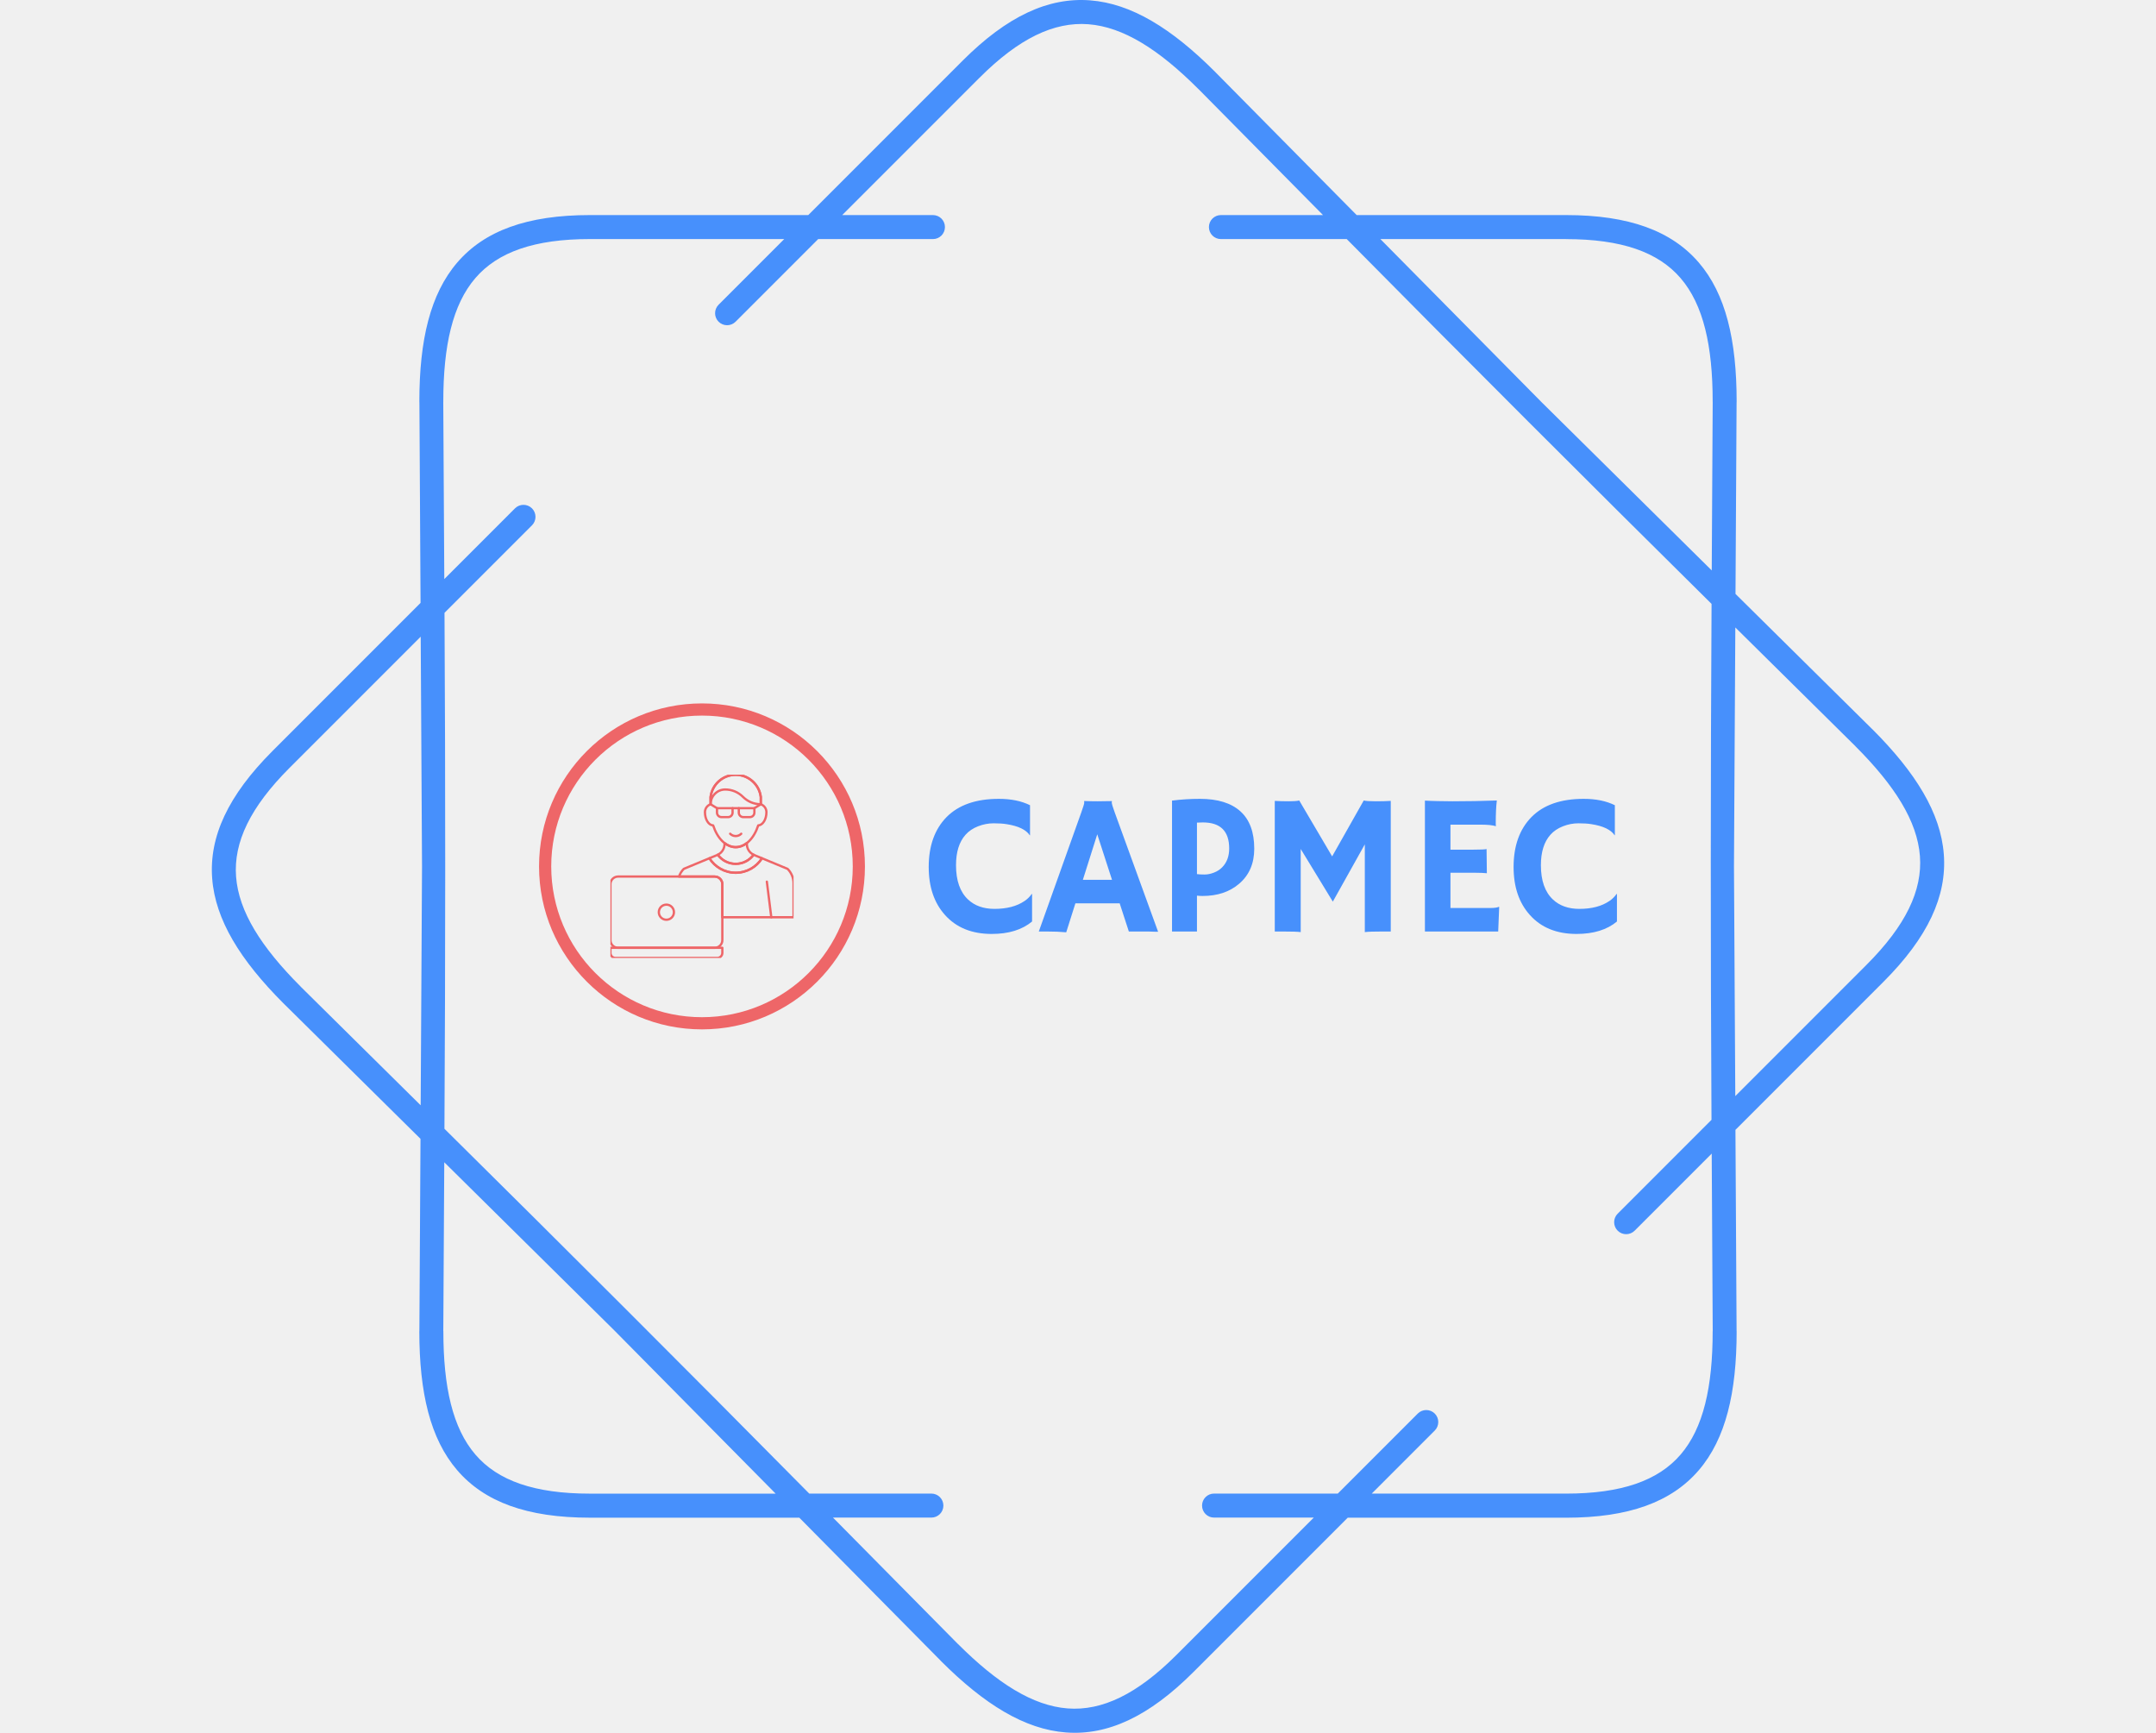
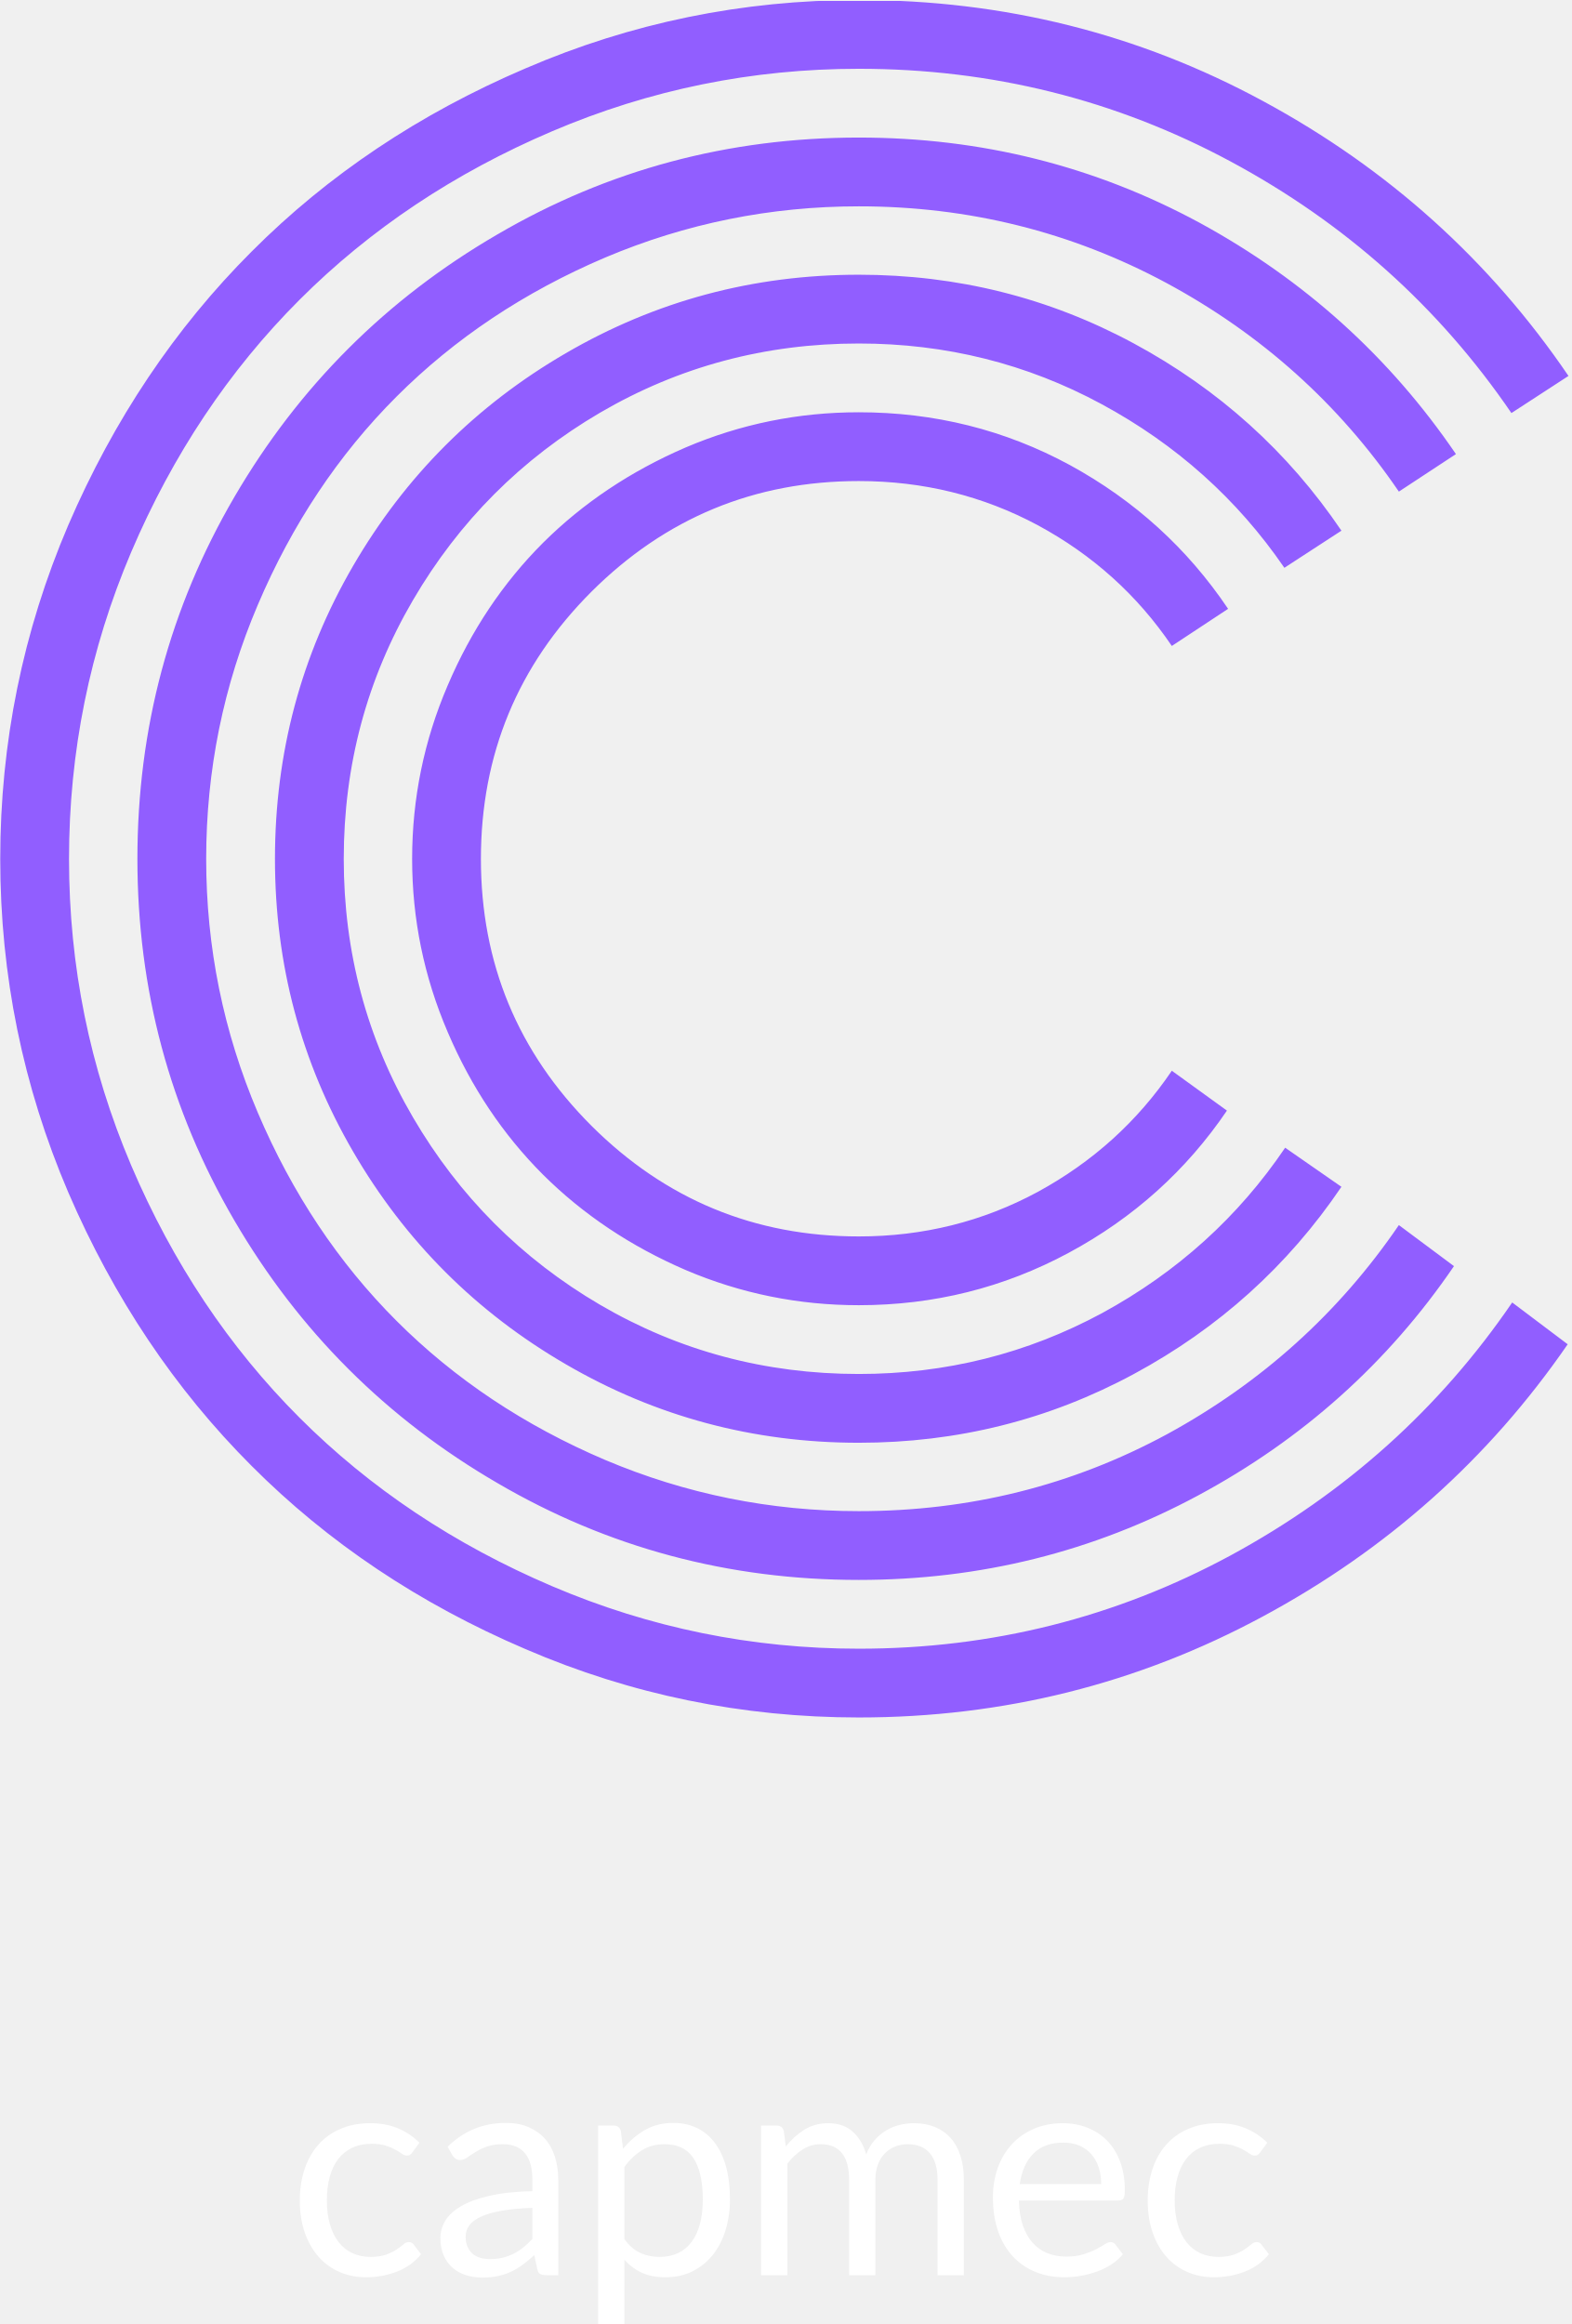
- <svg xmlns="http://www.w3.org/2000/svg" version="1.1" width="2000" height="1607" viewBox="0 0 2000 1607">
-   <g transform="matrix(1,0,0,1,0,0)">
-     <svg viewBox="0 0 448 360" data-background-color="#001f3f" preserveAspectRatio="xMidYMid meet" height="1607" width="2000">
-       <g id="tight-bounds" transform="matrix(1,0,0,1,0,0)">
-         <svg viewBox="0 0 448 360" height="360" width="448">
+ <svg xmlns="http://www.w3.org/2000/svg" version="1.1" width="2000" height="2958" viewBox="0 0 2000 2958">
+   <g transform="matrix(1,0,0,1,-1.692833,1.197571)">
+     <svg viewBox="0 0 167 247" data-background-color="#ffffff" preserveAspectRatio="xMidYMid meet" height="2958" width="2000">
+       <g id="tight-bounds" transform="matrix(1,0,0,1,0.1413516,-0.1)">
+         <svg viewBox="0 0 166.717 247.2" height="247.2" width="166.717">
          <g>
-             <svg />
-           </g>
-           <g>
-             <svg viewBox="0 0 448 360" height="360" width="448">
+             <svg viewBox="0 0 166.717 247.2" height="247.2" width="166.717">
              <g>
-                 <path d="M193.855 44.683c1.378 0 2.494 1.116 2.495 2.494 0 1.378-1.116 2.494-2.495 2.495h-23.846l-17.167 17.167c-0.973 0.973-2.551 0.973-3.53 0-0.973-0.973-0.973-2.551 0-3.529l13.644-13.645h-40.378c-11.518 0-19.151 2.688-23.815 8.113-4.739 5.519-6.66 14.056-6.66 25.63 0 0.069 0 0.137-0.006 0.206l0.212 36.692 14.692-14.692c0.973-0.973 2.551-0.973 3.53 0 0.973 0.973 0.973 2.551 0 3.53l-18.178 18.178c0.206 35.832 0.193 71.358-0.013 107.19 25.486 25.2 50.617 50.312 75.811 75.791h25.38c1.378 0 2.494 1.116 2.495 2.495 0 1.378-1.116 2.494-2.495 2.494h-20.448l25.942 26.241 0.006-0.006c8.188 8.188 15.577 12.859 22.824 13.413 7.146 0.543 14.442-2.956 22.586-11.093l28.555-28.555h-20.722c-1.378 0-2.494-1.116-2.495-2.494 0-1.378 1.116-2.494 2.495-2.495h25.711l16.625-16.625c0.973-0.973 2.551-0.973 3.529 0 0.973 0.973 0.973 2.551 0 3.53l-13.101 13.102h40.377c11.518 0 19.151-2.688 23.815-8.113 4.739-5.519 6.66-14.056 6.66-25.63h0.013l-0.212-36.898-16.014 16.014c-0.973 0.973-2.551 0.973-3.53 0-0.973-0.973-0.973-2.551 0-3.53l19.5-19.5c-0.206-35.832-0.193-71.358 0.013-107.19-25.486-25.2-50.617-50.312-75.811-75.791h-26.147c-1.378 0-2.494-1.116-2.495-2.495 0-1.378 1.116-2.494 2.495-2.494h21.215l-25.824-26.123c-0.044-0.037-0.081-0.075-0.124-0.112-8.188-8.188-15.577-12.859-22.824-13.413-7.146-0.543-14.442 2.956-22.586 11.093l-28.555 28.555h18.858zM122.578 44.683h45.367l32.078-32.078c9.248-9.248 17.81-13.195 26.484-12.534 8.568 0.649 16.956 5.824 25.985 14.854 0.05 0.05 0.094 0.094 0.137 0.143l29.278 29.615h43.508c13.071 0 21.919 3.268 27.594 9.871 5.6 6.517 7.864 16.101 7.864 28.867 0 0.081-0.006 0.156-0.012 0.23l-0.225 39.742 28.43 28.112 0.006-0.006c9.03 9.03 14.206 17.411 14.854 25.985 0.661 8.674-3.293 17.236-12.534 26.484l-30.768 30.768 0.237 41.843h0.012c0 12.765-2.27 22.35-7.864 28.867-5.675 6.604-14.524 9.872-27.594 9.871h-45.366l-32.078 32.078c-9.248 9.248-17.81 13.195-26.484 12.534-8.568-0.649-16.956-5.824-25.985-14.854l0.006-0.006-29.421-29.758h-43.509c-13.071 0-21.919-3.268-27.594-9.872-5.6-6.517-7.864-16.101-7.863-28.866h0.012l0.231-39.972-28.293-27.969c-0.05-0.044-0.1-0.087-0.143-0.137-9.03-9.03-14.206-17.411-14.854-25.985-0.661-8.674 3.293-17.236 12.534-26.484l30.768-30.768-0.237-41.607c-0.006-0.075-0.012-0.156-0.012-0.23 0-12.765 2.27-22.35 7.864-28.867 5.675-6.604 14.524-9.872 27.594-9.871zM87.682 179.997l-0.274-47.724-27.276 27.276c-8.138 8.138-11.636 15.44-11.094 22.587 0.549 7.246 5.226 14.642 13.413 22.823 0.037 0.037 0.081 0.081 0.113 0.125l24.837 24.551 0.281-49.644zM92.303 241.483l-0.2 35.09h0.013c0 11.58 1.921 20.117 6.66 25.63 4.664 5.432 12.297 8.113 23.815 8.113h38.576l-33.55-33.936-35.308-34.903zM325.415 49.672h-38.575l33.549 33.936 35.308 34.902 0.2-34.884c-0.006-0.069-0.006-0.137-0.007-0.205 0-11.58-1.921-20.117-6.66-25.63-4.664-5.432-12.297-8.113-23.815-8.113zM360.599 130.352l-0.281 49.645 0.274 47.724 27.276-27.276c8.138-8.138 11.636-15.44 11.094-22.587-0.549-7.252-5.226-14.642-13.413-22.824l0.006-0.006-24.956-24.669z" fill="#4790fc" fill-rule="nonzero" stroke="none" stroke-width="1" stroke-linecap="butt" stroke-linejoin="miter" stroke-miterlimit="10" stroke-dasharray="" stroke-dashoffset="0" font-family="none" font-weight="none" font-size="none" text-anchor="none" style="mix-blend-mode: normal" data-fill-palette-color="tertiary" />
-               </g>
-               <g transform="matrix(1,0,0,1,112,146.1382)">
-                 <svg viewBox="0 0 224 67.724" height="67.724" width="224">
+                 <svg viewBox="0 0 224.381 332.7" height="247.2" width="166.717">
                  <g>
-                     <svg viewBox="0 0 350.822 106.067" height="67.724" width="224">
-                       <g transform="matrix(1,0,0,1,126.822,31.05379)">
-                         <svg viewBox="0 0 224 43.959" height="43.959" width="224">
-                           <g id="textblocktransform">
-                             <svg viewBox="0 0 224 43.959" height="43.959" width="224" id="textblock">
-                               <g>
-                                 <svg viewBox="0 0 224 43.959" height="43.959" width="224">
-                                   <g transform="matrix(1,0,0,1,0,0)">
-                                     <svg width="224" viewBox="1.27 -33.08 171.67 33.69" height="43.959" data-palette-color="#4790fc">
-                                       <g class="wordmark-text-0" data-fill-palette-color="primary" id="text-0">
-                                         <path d="M18.75-33.08L18.75-33.08Q23.32-33.08 26.54-31.49L26.54-31.49 26.54-24.02 26.49-23.97Q25.12-26.07 20.73-26.76L20.73-26.76Q19.43-26.98 17.46-26.98 15.48-26.98 13.57-26.23 11.67-25.49 10.45-24.12L10.45-24.12Q8.08-21.46 8.08-16.53L8.08-16.53Q8.08-10.79 11.08-7.98L11.08-7.98Q13.57-5.64 17.68-5.64L17.68-5.64Q22.31-5.64 25.2-7.62L25.2-7.62Q26.25-8.33 26.98-9.38L26.98-9.38 27.05-9.33 27.05-2.49Q23.32 0.61 16.99 0.61L16.99 0.61Q9.55 0.61 5.32-4.13L5.32-4.13Q1.27-8.64 1.27-16.09L1.27-16.09Q1.27-23.97 5.71-28.52L5.71-28.52Q10.21-33.08 18.75-33.08ZM37.86-7.03L35.57 0.2Q33.47 0 30.66 0L30.66 0 28.73 0 39.35-29.76Q40.06-31.76 40.06-32.09 40.06-32.42 40.04-32.5L40.04-32.5 40.06-32.54Q41.65-32.47 43.43-32.47L43.43-32.47Q44.89-32.47 46.95-32.52L46.95-32.52 46.97-32.47Q46.92-32.37 46.92-32.2L46.92-32.2Q46.92-31.74 47.65-29.74L47.65-29.74 58.49 0.07Q58.01 0.05 57.35 0.05L57.35 0.05Q57.35 0.05 56.08 0L56.08 0Q55.47 0 54.98 0L54.98 0 51.19 0 48.9-7.03 37.86-7.03ZM39.72-12.89L46.99-12.89 43.31-24.24 39.72-12.89ZM61.96 0L61.96-32.64Q65.35-33.08 68.92-33.08L68.92-33.08Q75.56-33.08 79.01-29.97 82.47-26.86 82.47-20.65L82.47-20.65Q82.47-15.11 78.68-11.89L78.68-11.89Q75.14-8.86 69.58-8.86L69.58-8.86Q68.94-8.86 68.18-8.94L68.18-8.94 68.18 0 61.96 0ZM69.65-27.2L69.65-27.2Q68.92-27.2 68.18-27.15L68.18-27.15 68.18-14.31Q68.96-14.21 70.09-14.21 71.21-14.21 72.43-14.69 73.65-15.16 74.48-16.02L74.48-16.02Q76.22-17.8 76.22-20.7L76.22-20.7Q76.22-27.2 69.65-27.2ZM94.06-20.58L94.06 0.15Q92.89 0 89.54 0L89.54 0 87.59 0 87.59-32.57Q89.15-32.47 91.03-32.47 92.91-32.47 93.69-32.67L93.69-32.67 101.9-18.73 109.78-32.67Q110.56-32.47 112.76-32.47 114.96-32.47 116.52-32.57L116.52-32.57 116.52 0 114.57 0Q111.22 0 110.05 0.15L110.05 0.15 110.05-21.73 102.07-7.45 94.06-20.58ZM131.41-5.86L141.37-5.86Q142.89-5.86 143.47-6.15L143.47-6.15 143.57-6.13 143.32 0 125.04 0 125.04-32.64Q125.7-32.59 126.5-32.57L126.5-32.57 128.21-32.52Q129.92-32.47 131.92-32.47L131.92-32.47Q137.51-32.47 142.98-32.67L142.98-32.67Q142.71-30.52 142.71-26.93L142.71-26.93Q142.71-26.54 142.76-26.34L142.76-26.34 142.71-26.27Q141.45-26.64 139.1-26.64L139.1-26.64 131.41-26.64 131.41-20.41 137.2-20.41Q139.88-20.41 140.42-20.56L140.42-20.56 140.49-14.53Q139.32-14.65 137.47-14.65L137.47-14.65 131.41-14.65 131.41-5.86ZM164.64-33.08L164.64-33.08Q169.2-33.08 172.42-31.49L172.42-31.49 172.42-24.02 172.38-23.97Q171.01-26.07 166.61-26.76L166.61-26.76Q165.32-26.98 163.34-26.98 161.36-26.98 159.46-26.23 157.56-25.49 156.34-24.12L156.34-24.12Q153.97-21.46 153.97-16.53L153.97-16.53Q153.97-10.79 156.97-7.98L156.97-7.98Q159.46-5.64 163.56-5.64L163.56-5.64Q168.2-5.64 171.08-7.62L171.08-7.62Q172.13-8.33 172.86-9.38L172.86-9.38 172.94-9.33 172.94-2.49Q169.2 0.61 162.88 0.61L162.88 0.61Q155.43 0.61 151.21-4.13L151.21-4.13Q147.16-8.64 147.16-16.09L147.16-16.09Q147.16-23.97 151.6-28.52L151.6-28.52Q156.09-33.08 164.64-33.08Z" fill="#4790fc" data-fill-palette-color="primary" />
-                                       </g>
-                                     </svg>
+                     <svg viewBox="0 0 224.381 332.7" height="332.7" width="224.381">
+                       <g id="textblocktransform">
+                         <svg viewBox="0 0 224.381 332.7" height="332.7" width="224.381" id="textblock">
+                           <g>
+                             <svg viewBox="0 0 224.381 245.672" height="245.672" width="224.381">
+                               <g transform="matrix(1,0,0,1,0,0)">
+                                 <svg width="224.381" viewBox="1.37 -42.19 40.13 43.95" height="245.672" data-palette-color="#915eff">
+                                   <g class="wordmark-text-0" data-fill-palette-color="primary" id="text-0">
+                                     <path d="M32.79-26.61L32.79-26.61 31.35-25.66Q30.03-27.61 27.92-28.75 25.81-29.88 23.34-29.88L23.34-29.88Q19.34-29.88 16.5-27.05 13.67-24.22 13.67-20.21 13.67-16.21 16.5-13.38 19.34-10.55 23.34-10.55L23.34-10.55Q25.81-10.55 27.92-11.69 30.03-12.84 31.35-14.79L31.35-14.79 32.76-13.77Q31.2-11.47 28.71-10.13 26.22-8.79 23.34-8.79L23.34-8.79Q21.02-8.79 18.91-9.69 16.8-10.6 15.26-12.13 13.72-13.67 12.82-15.78 11.91-17.9 11.91-20.21 11.91-22.53 12.82-24.65 13.72-26.76 15.26-28.3 16.8-29.83 18.91-30.74 21.02-31.64 23.34-31.64L23.34-31.64Q26.25-31.64 28.74-30.29 31.23-28.93 32.79-26.61ZM35.69-28.61L35.69-28.61 34.23-27.66Q32.42-30.3 29.55-31.85 26.68-33.4 23.34-33.4L23.34-33.4Q19.75-33.4 16.72-31.63 13.7-29.86 11.93-26.83 10.16-23.8 10.16-20.21 10.16-16.63 11.93-13.6 13.7-10.57 16.72-8.8 19.75-7.03 23.34-7.03L23.34-7.03Q26.68-7.03 29.57-8.59 32.45-10.16 34.25-12.82L34.25-12.82 35.69-11.82Q33.64-8.79 30.38-7.03 27.12-5.27 23.34-5.27L23.34-5.27Q19.29-5.27 15.84-7.28 12.4-9.28 10.4-12.72 8.4-16.16 8.4-20.21 8.4-24.27 10.4-27.71 12.4-31.15 15.84-33.15 19.29-35.16 23.34-35.16L23.34-35.16Q27.12-35.16 30.38-33.4 33.64-31.64 35.69-28.61ZM38.62-30.57L38.62-30.57 37.16-29.61Q34.86-32.98 31.21-34.95 27.56-36.91 23.34-36.91L23.34-36.91Q19.95-36.91 16.85-35.6 13.75-34.28 11.51-32.04 9.28-29.81 7.96-26.71 6.64-23.61 6.64-20.21 6.64-16.82 7.96-13.72 9.28-10.62 11.51-8.39 13.75-6.15 16.85-4.83 19.95-3.52 23.34-3.52L23.34-3.52Q27.59-3.52 31.23-5.49 34.86-7.47 37.16-10.84L37.16-10.84 38.57-9.79Q36.04-6.08 32.02-3.92 28-1.76 23.34-1.76L23.34-1.76Q18.33-1.76 14.09-4.24 9.84-6.71 7.36-10.96 4.88-15.21 4.88-20.21 4.88-25.22 7.36-29.47 9.84-33.72 14.09-36.19 18.33-38.67 23.34-38.67L23.34-38.67Q28.03-38.67 32.06-36.49 36.08-34.3 38.62-30.57ZM41.5-32.57L41.5-32.57 40.04-31.62Q37.26-35.69 32.85-38.06 28.44-40.43 23.34-40.43L23.34-40.43Q19.24-40.43 15.49-38.83 11.74-37.23 9.03-34.52 6.32-31.81 4.72-28.06 3.13-24.32 3.13-20.21 3.13-16.11 4.72-12.37 6.32-8.62 9.03-5.91 11.74-3.2 15.49-1.6 19.24 0 23.34 0L23.34 0Q28.44 0 32.86-2.39 37.28-4.79 40.06-8.86L40.06-8.86 41.48-7.79Q38.45-3.39 33.67-0.82 28.88 1.76 23.34 1.76L23.34 1.76Q18.87 1.76 14.81 0.01 10.74-1.73 7.8-4.68 4.86-7.62 3.11-11.68 1.37-15.75 1.37-20.21 1.37-24.68 3.11-28.75 4.86-32.81 7.8-35.75 10.74-38.7 14.81-40.44 18.87-42.19 23.34-42.19L23.34-42.19Q28.91-42.19 33.69-39.6 38.48-37.01 41.5-32.57Z" fill="#915eff" data-fill-palette-color="primary" />
                                  </g>
                                </svg>
                              </g>
                            </svg>
                          </g>
-                         </svg>
-                       </g>
-                       <g>
-                         <svg viewBox="0 0 106.067 106.067" height="106.067" width="106.067">
-                           <g>
-                             <svg />
-                           </g>
-                           <g id="icon-0">
-                             <svg viewBox="0 0 106.067 106.067" height="106.067" width="106.067">
-                               <g>
-                                 <path d="M0 53.033c0-29.289 23.744-53.033 53.033-53.033 29.289 0 53.033 23.744 53.034 53.033 0 29.289-23.744 53.033-53.034 53.034-29.289 0-53.033-23.744-53.033-53.034zM53.033 102.102c27.1 0 49.069-21.969 49.069-49.069 0-27.1-21.969-49.069-49.069-49.069-27.1 0-49.069 21.969-49.069 49.069 0 27.1 21.969 49.069 49.069 49.069z" data-fill-palette-color="accent" fill="#ee6668" stroke="transparent" />
-                               </g>
-                               <g transform="matrix(1,0,0,1,23.23057,23.23057)">
-                                 <svg viewBox="0 0 59.605 59.605" height="59.605" width="59.605">
-                                   <g>
-                                     <svg version="1.0" x="0" y="0" viewBox="10 10 80 80" enable-background="new 0 0 100 100" xml:space="preserve" height="59.605" width="59.605" class="icon-s-0" data-fill-palette-color="accent" id="s-0">
-                                       <path fill="none" stroke="#EE6668" stroke-linecap="round" stroke-linejoin="round" stroke-miterlimit="10" d="M78.33 56.667l1.945 15.555L78.33 56.667z" />
-                                       <path fill="none" stroke="#EE6668" stroke-linecap="round" stroke-linejoin="round" stroke-miterlimit="10" d="M75.689 22.862v-3.157C75.021 14.236 70.37 10 64.722 10c-5.647 0-10.298 4.235-10.968 9.704v3.157c-1.433 0.509-2.461 1.859-2.461 3.461 0 3.145 1.596 5.689 3.582 5.778 1.828 5.631 5.549 9.496 9.847 9.496 4.297 0 8.016-3.864 9.846-9.496 1.986-0.089 3.583-2.633 3.583-5.778C78.15 24.721 77.118 23.371 75.689 22.862z" />
-                                       <path fill="none" stroke="#EE6668" stroke-linecap="round" stroke-linejoin="round" stroke-miterlimit="10" d="M63.359 24.58h-6.806v1.945c0 1.071 0.877 1.947 1.946 1.947h2.917c1.069 0 1.942-0.876 1.942-1.947V24.58z" />
-                                       <path fill="none" stroke="#EE6668" stroke-linecap="round" stroke-linejoin="round" stroke-miterlimit="10" d="M56.554 24.58l-2.8-1.718L56.554 24.58z" />
-                                       <path fill="none" stroke="#EE6668" stroke-linecap="round" stroke-linejoin="round" stroke-miterlimit="10" d="M66.081 24.58h6.806v1.945c0 1.071-0.875 1.947-1.944 1.947h-2.916c-1.071 0-1.945-0.876-1.945-1.947V24.58z" />
-                                       <path fill="none" stroke="#EE6668" stroke-linecap="round" stroke-linejoin="round" stroke-miterlimit="10" d="M72.889 24.58l2.801-1.718L72.889 24.58z" />
-                                       <path fill="none" stroke="#EE6668" stroke-linecap="round" stroke-linejoin="round" stroke-miterlimit="10" d="M63.359 24.58h2.722H63.359z" />
-                                       <path fill="none" stroke="#EE6668" stroke-linecap="round" stroke-linejoin="round" stroke-miterlimit="10" d="M62.292 35.745c1.342 1.341 3.519 1.341 4.86 0C65.811 37.086 63.634 37.086 62.292 35.745z" />
-                                       <path fill="none" stroke="#EE6668" stroke-linecap="round" stroke-linejoin="round" stroke-miterlimit="10" d="M75.689 22.862c-3.038 0-5.788-1.231-7.78-3.221l0 0c-2.147-2.147-4.961-3.222-7.777-3.222-3.522 0-6.378 2.885-6.378 6.443v-3.157C54.424 14.236 59.074 10 64.722 10c5.648 0 10.299 4.235 10.968 9.704V22.862z" />
-                                       <path fill="none" stroke="#EE6668" stroke-linecap="round" stroke-linejoin="round" stroke-miterlimit="10" d="M64.722 48.889c3.219 0 6.066-1.571 7.834-3.981-0.535-0.258-1.031-0.585-1.446-1.002-0.941-0.937-1.52-2.235-1.52-3.668v-0.429c-1.469 1.139-3.119 1.788-4.868 1.788-1.748 0-3.398-0.649-4.866-1.788v0.429c0 1.433-0.583 2.732-1.521 3.668-0.417 0.417-0.911 0.744-1.449 0.999C58.656 47.317 61.503 48.889 64.722 48.889z" />
-                                       <path fill="none" stroke="#EE6668" stroke-linecap="round" stroke-linejoin="round" stroke-miterlimit="10" d="M72.792 45.033c-0.084-0.034-0.155-0.089-0.236-0.125-1.768 2.41-4.615 3.981-7.834 3.981s-6.065-1.571-7.836-3.984c-0.078 0.04-0.151 0.092-0.236 0.128l-3.415 1.415c2.415 3.8 6.651 6.33 11.486 6.33 4.837 0 9.072-2.529 11.489-6.33L72.792 45.033z" />
-                                       <path fill="none" stroke="#EE6668" stroke-linecap="round" stroke-linejoin="round" stroke-miterlimit="10" d="M58.889 85.556H10v2.224C10 89.002 11.001 90 12.223 90h44.444c1.222 0 2.222-0.998 2.222-2.221V85.556z" />
-                                       <path fill="none" stroke="#EE6668" stroke-linecap="round" stroke-linejoin="round" stroke-miterlimit="10" d="M58.889 82.219c0 1.833-1.5 3.333-3.333 3.333H13.335c-1.834 0-3.335-1.5-3.335-3.333V57.774c0-1.833 1.5-3.335 3.335-3.335h42.221c1.833 0 3.333 1.502 3.333 3.335V82.219z" />
-                                       <path fill="none" stroke="#EE6668" stroke-linecap="round" stroke-linejoin="round" stroke-miterlimit="10" d="M55.556 54.439c1.833 0 3.333 1.502 3.333 3.335v14.447H90l-0.004-14.826c0-2.469-1-4.704-2.614-6.321L76.21 46.448c-2.417 3.8-6.652 6.33-11.489 6.33-4.835 0-9.071-2.529-11.486-6.33l-11.172 4.626c-0.938 0.938-1.66 2.089-2.107 3.365H55.556z" />
-                                       <circle fill="none" stroke="#EE6668" stroke-linecap="round" stroke-linejoin="round" stroke-miterlimit="10" cx="34.444" cy="70" r="3.3" />
-                                     </svg>
-                                   </g>
+                           <g transform="matrix(1,0,0,1,42.85671,303.6696)">
+                             <svg viewBox="0 0 138.667 29.031" height="29.031" width="138.667">
+                               <g transform="matrix(1,0,0,1,0,0)">
+                                 <svg width="138.667" viewBox="1.85 -25.78 164.06 34.36" height="29.031" data-palette-color="#ffffff">
+                                   <path d="M22.1-22.43L20.93-20.83Q20.73-20.55 20.53-20.4 20.33-20.25 19.95-20.25L19.95-20.25Q19.58-20.25 19.14-20.56 18.7-20.88 18.03-21.25 17.35-21.63 16.39-21.94 15.43-22.25 14.03-22.25L14.03-22.25Q12.18-22.25 10.75-21.59 9.33-20.93 8.36-19.68 7.4-18.43 6.91-16.65 6.43-14.88 6.43-12.68L6.43-12.68Q6.43-10.38 6.95-8.59 7.48-6.8 8.43-5.59 9.38-4.38 10.74-3.74 12.1-3.1 13.8-3.1L13.8-3.1Q15.43-3.1 16.48-3.49 17.53-3.88 18.23-4.35 18.93-4.83 19.38-5.21 19.83-5.6 20.28-5.6L20.28-5.6Q20.85-5.6 21.13-5.18L21.13-5.18 22.38-3.55Q20.73-1.53 18.25-0.59 15.78 0.35 13.03 0.35L13.03 0.35Q10.65 0.35 8.61-0.53 6.58-1.4 5.08-3.06 3.58-4.73 2.71-7.15 1.85-9.58 1.85-12.68L1.85-12.68Q1.85-15.5 2.64-17.9 3.43-20.3 4.94-22.04 6.45-23.78 8.68-24.75 10.9-25.73 13.78-25.73L13.78-25.73Q16.43-25.73 18.48-24.86 20.53-24 22.1-22.43L22.1-22.43ZM45.6-16.2L45.6 0 43.62 0Q42.97 0 42.57-0.2 42.17-0.4 42.05-1.05L42.05-1.05 41.55-3.4Q40.55-2.5 39.6-1.79 38.65-1.07 37.6-0.59 36.55-0.1 35.36 0.15 34.17 0.4 32.72 0.4L32.72 0.4Q31.25 0.4 29.96-0.01 28.67-0.43 27.72-1.25 26.77-2.08 26.21-3.34 25.65-4.6 25.65-6.33L25.65-6.33Q25.65-7.83 26.47-9.21 27.3-10.6 29.14-11.68 30.97-12.75 33.95-13.44 36.92-14.13 41.22-14.23L41.22-14.23 41.22-16.2Q41.22-19.15 39.96-20.66 38.7-22.18 36.22-22.18L36.22-22.18Q34.6-22.18 33.48-21.76 32.37-21.35 31.56-20.84 30.75-20.33 30.16-19.91 29.57-19.5 29-19.5L29-19.5Q28.55-19.5 28.21-19.74 27.87-19.98 27.67-20.33L27.67-20.33 26.87-21.75Q28.97-23.78 31.4-24.78 33.82-25.78 36.77-25.78L36.77-25.78Q38.9-25.78 40.55-25.08 42.2-24.38 43.32-23.13 44.45-21.88 45.02-20.1 45.6-18.32 45.6-16.2L45.6-16.2ZM34.05-2.73L34.05-2.73Q35.22-2.73 36.2-2.96 37.17-3.2 38.03-3.64 38.9-4.08 39.69-4.7 40.47-5.33 41.22-6.13L41.22-6.13 41.22-11.4Q38.15-11.3 36-10.91 33.85-10.53 32.5-9.9 31.15-9.28 30.54-8.43 29.92-7.58 29.92-6.53L29.92-6.53Q29.92-5.53 30.25-4.8 30.57-4.08 31.12-3.61 31.67-3.15 32.42-2.94 33.17-2.73 34.05-2.73ZM56.8 8.58L52.35 8.58 52.35-25.33 55-25.33Q55.95-25.33 56.2-24.4L56.2-24.4 56.57-21.4Q58.2-23.38 60.28-24.58 62.37-25.78 65.1-25.78L65.1-25.78Q67.27-25.78 69.05-24.94 70.82-24.1 72.07-22.46 73.32-20.83 74-18.4 74.67-15.98 74.67-12.83L74.67-12.83Q74.67-10.03 73.92-7.61 73.17-5.2 71.77-3.44 70.37-1.68 68.33-0.66 66.3 0.35 63.75 0.35L63.75 0.35Q61.4 0.35 59.73-0.43 58.07-1.2 56.8-2.63L56.8-2.63 56.8 8.58ZM63.62-22.18L63.62-22.18Q61.45-22.18 59.81-21.18 58.17-20.18 56.8-18.35L56.8-18.35 56.8-6.1Q58.02-4.45 59.48-3.78 60.95-3.1 62.75-3.1L62.75-3.1Q66.27-3.1 68.17-5.63 70.07-8.15 70.07-12.83L70.07-12.83Q70.07-15.3 69.63-17.07 69.2-18.85 68.37-19.99 67.55-21.13 66.35-21.65 65.15-22.18 63.62-22.18ZM84.39 0L79.94 0 79.94-25.33 82.59-25.33Q83.54-25.33 83.79-24.4L83.79-24.4 84.12-21.8Q85.52-23.53 87.26-24.63 88.99-25.73 91.29-25.73L91.29-25.73Q93.87-25.73 95.46-24.3 97.04-22.88 97.74-20.45L97.74-20.45Q98.27-21.83 99.13-22.83 99.99-23.83 101.07-24.48 102.14-25.13 103.36-25.43 104.57-25.73 105.82-25.73L105.82-25.73Q107.82-25.73 109.38-25.09 110.94-24.45 112.03-23.23 113.12-22 113.69-20.21 114.27-18.43 114.27-16.13L114.27-16.13 114.27 0 109.82 0 109.82-16.13Q109.82-19.1 108.52-20.64 107.22-22.18 104.74-22.18L104.74-22.18Q103.64-22.18 102.66-21.79 101.67-21.4 100.92-20.65 100.17-19.9 99.73-18.76 99.29-17.63 99.29-16.13L99.29-16.13 99.29 0 94.84 0 94.84-16.13Q94.84-19.18 93.62-20.68 92.39-22.18 90.04-22.18L90.04-22.18Q88.39-22.18 86.98-21.29 85.57-20.4 84.39-18.88L84.39-18.88 84.39 0ZM131.02-25.73L131.02-25.73Q133.29-25.73 135.22-24.96 137.14-24.2 138.54-22.76 139.94-21.33 140.73-19.21 141.52-17.1 141.52-14.4L141.52-14.4Q141.52-13.35 141.29-13 141.07-12.65 140.44-12.65L140.44-12.65 123.59-12.65Q123.64-10.25 124.24-8.47 124.84-6.7 125.89-5.51 126.94-4.33 128.39-3.74 129.84-3.15 131.64-3.15L131.64-3.15Q133.32-3.15 134.53-3.54 135.74-3.93 136.62-4.38 137.49-4.83 138.08-5.21 138.67-5.6 139.09-5.6L139.09-5.6Q139.64-5.6 139.94-5.18L139.94-5.18 141.19-3.55Q140.37-2.55 139.22-1.81 138.07-1.07 136.75-0.6 135.44-0.13 134.04 0.11 132.64 0.35 131.27 0.35L131.27 0.35Q128.64 0.35 126.43-0.54 124.22-1.43 122.6-3.14 120.99-4.85 120.09-7.38 119.19-9.9 119.19-13.18L119.19-13.18Q119.19-15.83 120-18.13 120.82-20.43 122.34-22.11 123.87-23.8 126.07-24.76 128.27-25.73 131.02-25.73ZM131.12-22.45L131.12-22.45Q127.89-22.45 126.04-20.59 124.19-18.73 123.74-15.43L123.74-15.43 137.52-15.43Q137.52-16.98 137.09-18.26 136.67-19.55 135.84-20.49 135.02-21.43 133.83-21.94 132.64-22.45 131.12-22.45ZM165.64-22.43L164.46-20.83Q164.26-20.55 164.06-20.4 163.86-20.25 163.49-20.25L163.49-20.25Q163.11-20.25 162.68-20.56 162.24-20.88 161.56-21.25 160.89-21.63 159.93-21.94 158.96-22.25 157.56-22.25L157.56-22.25Q155.71-22.25 154.29-21.59 152.86-20.93 151.9-19.68 150.94-18.43 150.45-16.65 149.96-14.88 149.96-12.68L149.96-12.68Q149.96-10.38 150.49-8.59 151.01-6.8 151.96-5.59 152.91-4.38 154.28-3.74 155.64-3.1 157.34-3.1L157.34-3.1Q158.96-3.1 160.01-3.49 161.06-3.88 161.76-4.35 162.46-4.83 162.91-5.21 163.36-5.6 163.81-5.6L163.81-5.6Q164.39-5.6 164.66-5.18L164.66-5.18 165.91-3.55Q164.26-1.53 161.79-0.59 159.31 0.35 156.56 0.35L156.56 0.35Q154.19 0.35 152.15-0.53 150.11-1.4 148.61-3.06 147.11-4.73 146.25-7.15 145.39-9.58 145.39-12.68L145.39-12.68Q145.39-15.5 146.18-17.9 146.96-20.3 148.48-22.04 149.99-23.78 152.21-24.75 154.44-25.73 157.31-25.73L157.31-25.73Q159.96-25.73 162.01-24.86 164.06-24 165.64-22.43L165.64-22.43Z" opacity="1" transform="matrix(1,0,0,1,0,0)" fill="#ffffff" class="slogan-text-1" data-fill-palette-color="secondary" id="text-1" />
                                </svg>
                              </g>
                            </svg>
                          </g>
                        </svg>
                      </g>
                    </svg>
                  </g>
+                   <g />
                </svg>
              </g>
            </svg>
          </g>
          <defs />
        </svg>
-         <rect width="448" height="360" fill="none" stroke="none" visibility="hidden" />
+         <rect width="166.717" height="247.2" fill="none" stroke="none" visibility="hidden" />
      </g>
    </svg>
  </g>
</svg>
